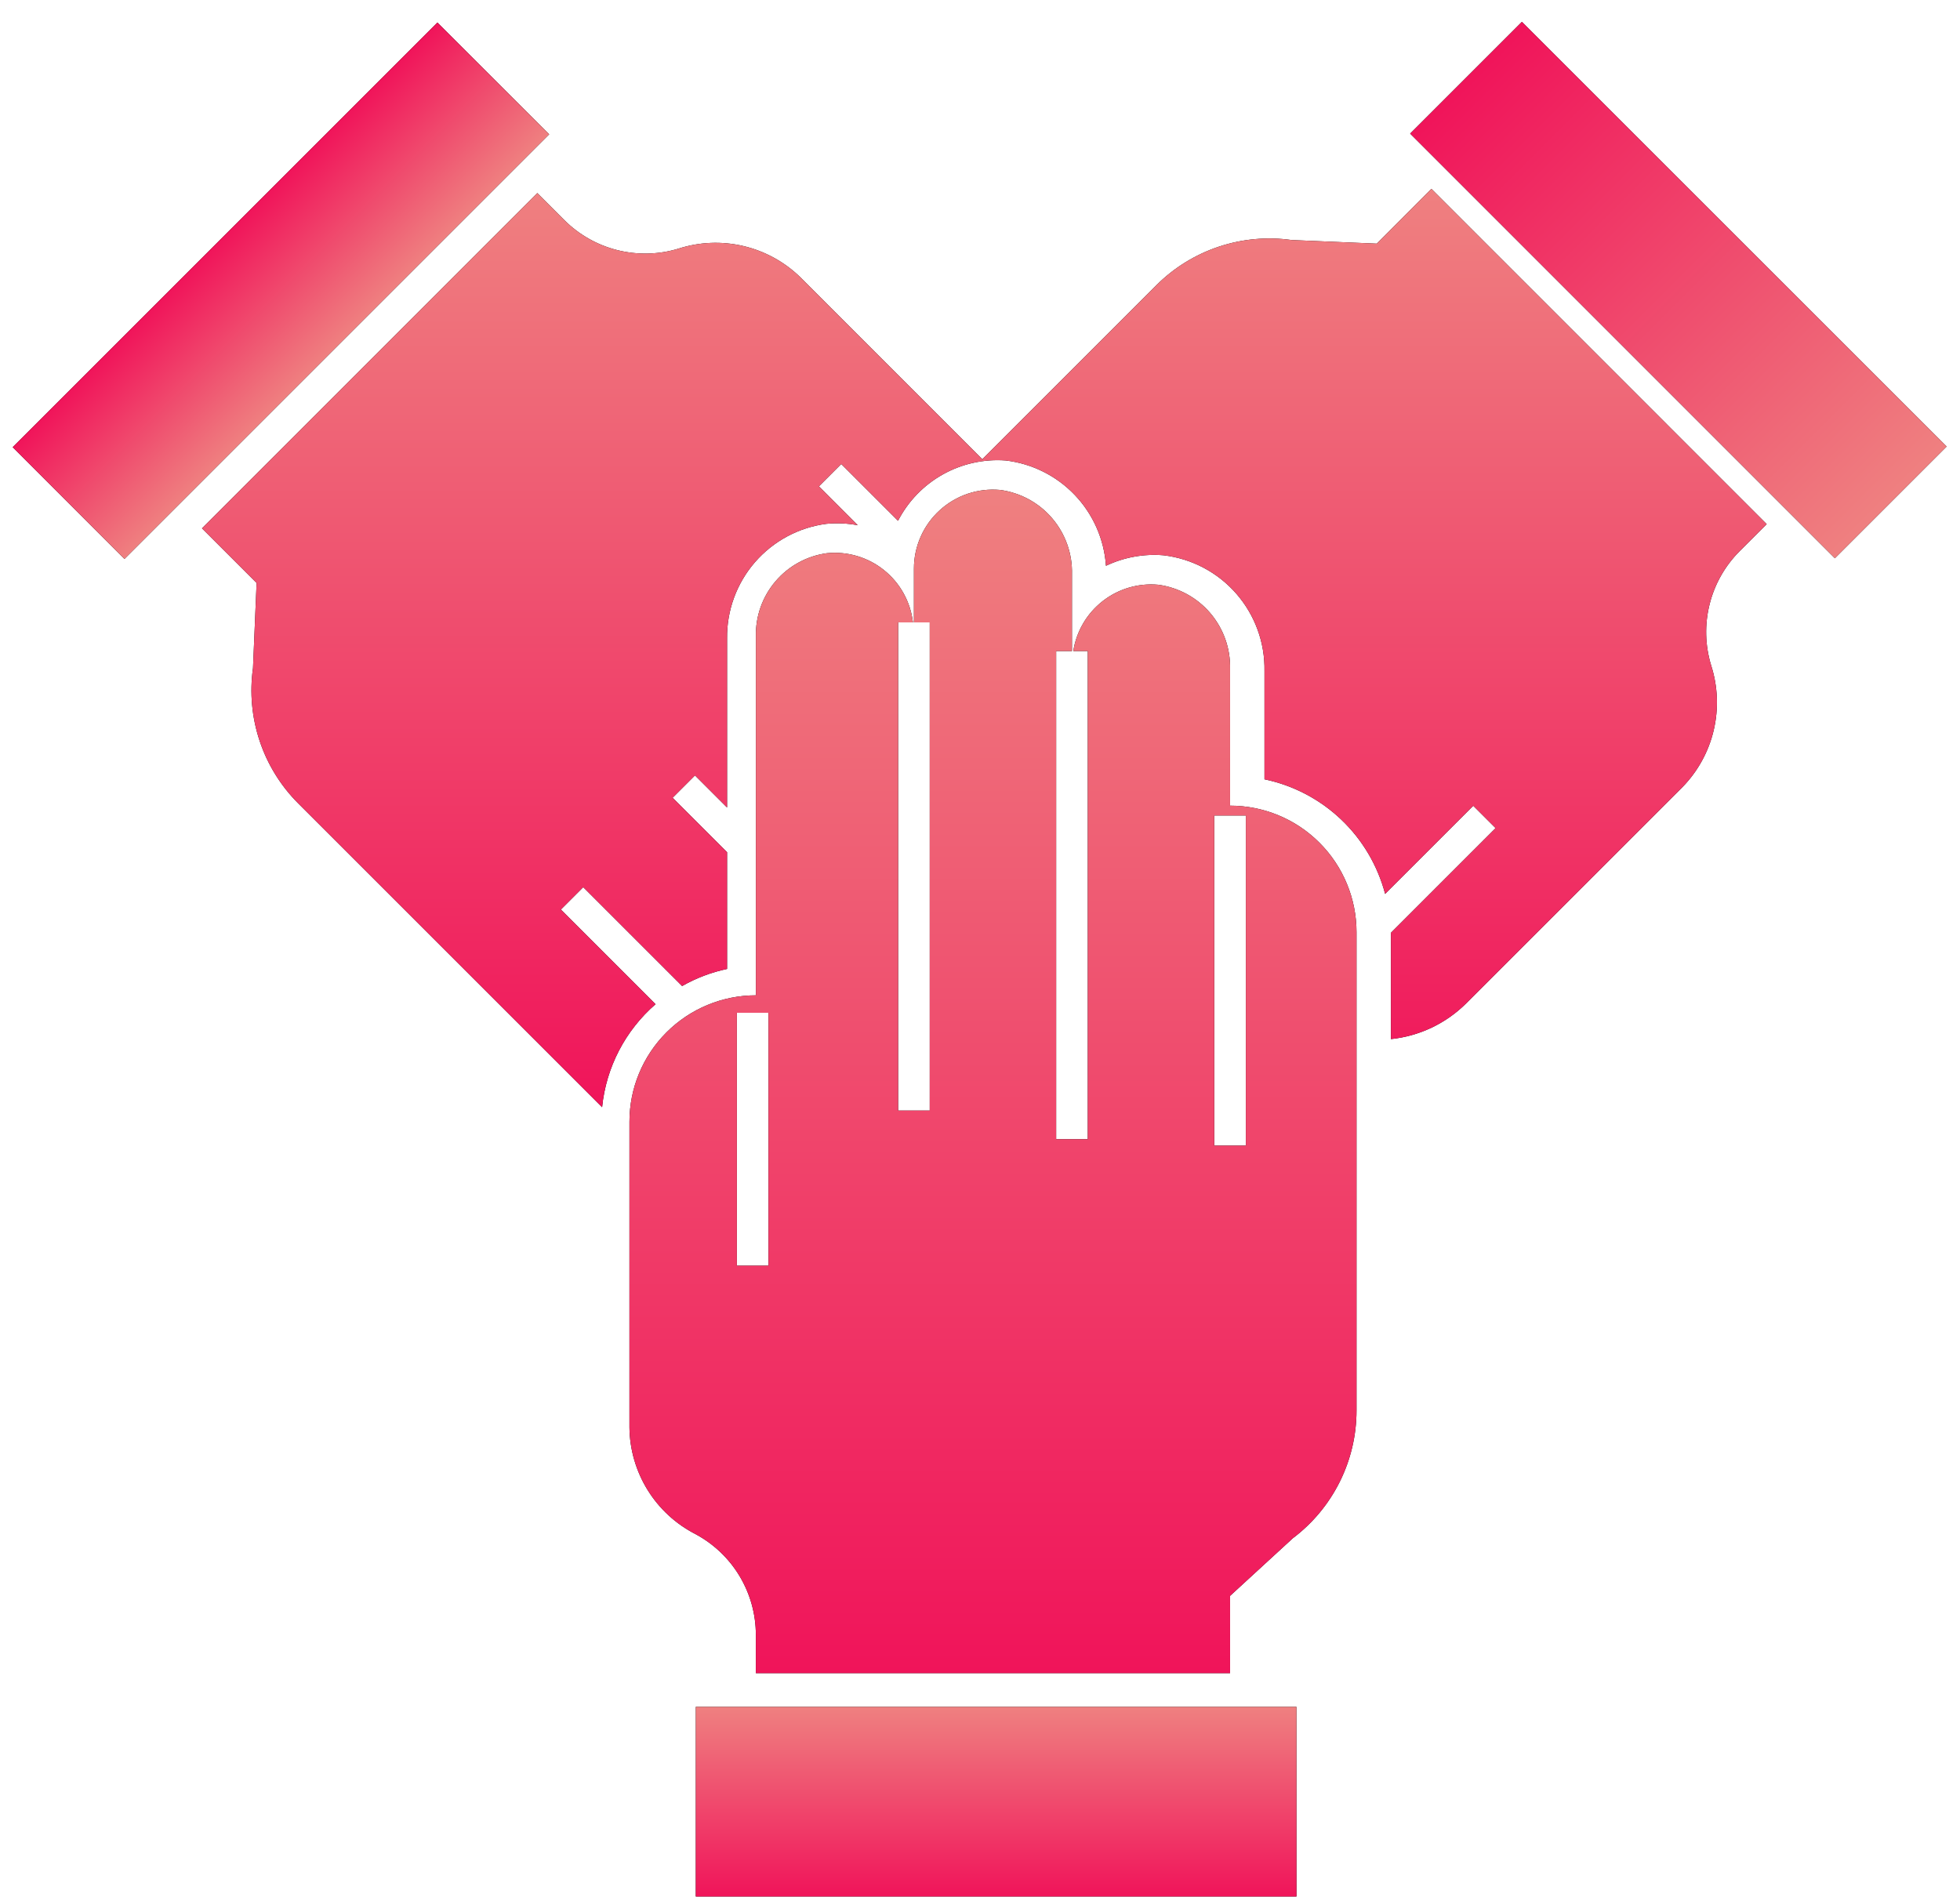
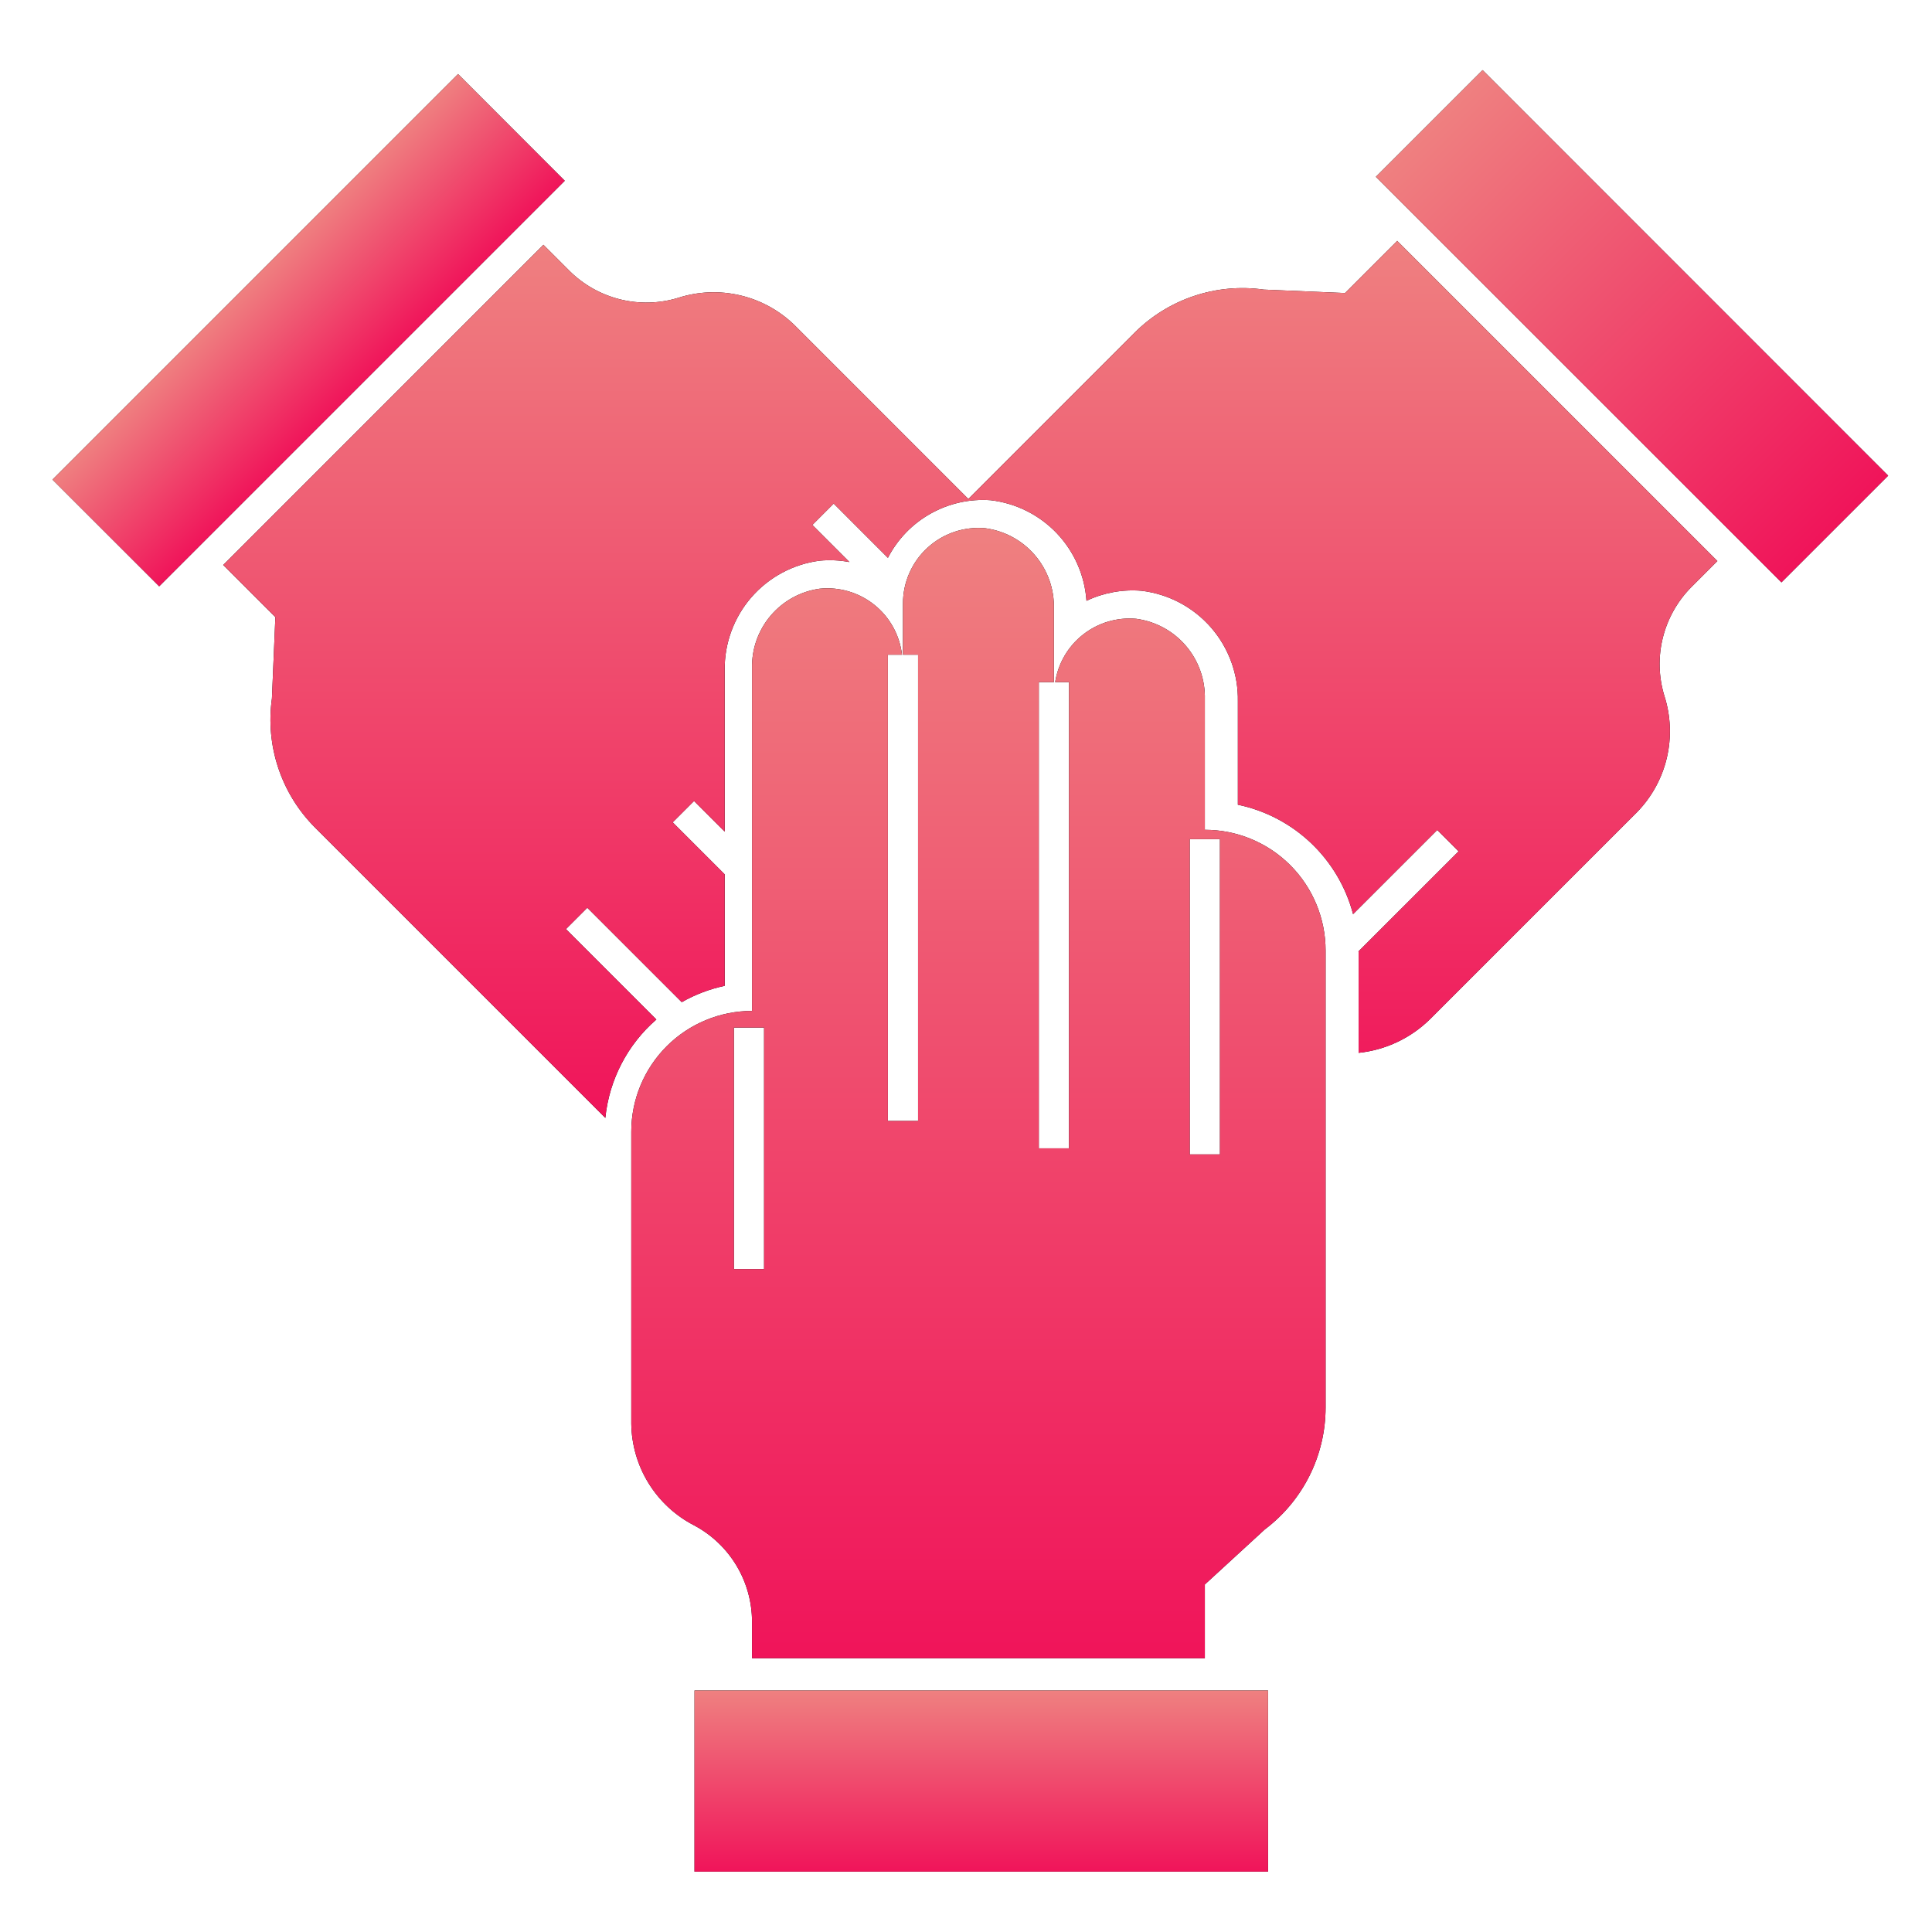
- <svg xmlns="http://www.w3.org/2000/svg" id="SVGDoc" width="62" height="60" version="1.1" viewBox="0 0 62 60">
+ <svg xmlns="http://www.w3.org/2000/svg" width="64" height="64" viewBox="0 0 64 64" fill="none">
+   <path d="M42.006 56H23.006V62H42.006V56Z" fill="black" />
+   <path d="M42.006 56H23.006V62H42.006V56Z" fill="url(#paint0_linear)" />
+   <path d="M15.173 2.452L1.738 15.887L5.273 19.423L18.708 5.988L15.173 2.452Z" fill="black" />
+   <path d="M15.173 2.452L1.738 15.887L5.273 19.423L18.708 5.988L15.173 2.452Z" fill="url(#paint1_linear)" />
+   <path d="M49.113 2.322L45.577 5.857L59.012 19.292L62.548 15.757L49.113 2.322Z" fill="black" />
+   <path d="M49.113 2.322L45.577 5.857L59.012 19.292L62.548 15.757L49.113 2.322Z" fill="url(#paint2_linear)" />
+   <path d="M44.556 9.707L41.865 9.593C41.089 9.483 40.298 9.555 39.555 9.804C38.812 10.052 38.136 10.47 37.582 11.024L32.077 16.529L26.324 10.775C25.824 10.287 25.201 9.944 24.521 9.784C23.841 9.624 23.131 9.652 22.466 9.866C21.839 10.057 21.172 10.074 20.535 9.915C19.899 9.755 19.319 9.427 18.855 8.963L18.001 8.109L7.394 18.716L9.122 20.444L9.008 23.135C8.899 23.911 8.971 24.702 9.22 25.445C9.468 26.189 9.886 26.864 10.44 27.418L20.052 37.031C20.181 35.769 20.785 34.603 21.743 33.772L18.748 30.777L19.455 30.07L22.584 33.198C23.027 32.945 23.507 32.763 24.006 32.657V28.963L22.284 27.241L22.991 26.534L24.006 27.549V22.199C23.995 21.315 24.309 20.457 24.888 19.789C25.467 19.121 26.271 18.689 27.148 18.574C27.479 18.542 27.813 18.557 28.139 18.619L26.91 17.39L27.617 16.682L29.413 18.479C29.731 17.862 30.223 17.353 30.828 17.014C31.433 16.674 32.125 16.52 32.816 16.57C33.651 16.668 34.426 17.054 35.006 17.663C35.585 18.271 35.934 19.064 35.991 19.902C36.559 19.632 37.189 19.518 37.816 19.57C38.708 19.677 39.527 20.111 40.117 20.788C40.706 21.465 41.023 22.336 41.006 23.233V26.657C41.916 26.847 42.755 27.287 43.429 27.927C44.103 28.568 44.586 29.383 44.822 30.282L47.611 27.494L48.318 28.201L45.002 31.516C45.002 31.53 45.006 31.543 45.006 31.557V34.877C45.904 34.783 46.744 34.385 47.385 33.748L54.225 26.908C54.713 26.409 55.056 25.785 55.216 25.105C55.376 24.426 55.347 23.715 55.134 23.05C54.943 22.423 54.926 21.756 55.085 21.12C55.245 20.484 55.573 19.903 56.037 19.439L56.891 18.585L46.284 7.979L44.556 9.707Z" fill="black" />
+   <path d="M44.556 9.707L41.865 9.593C41.089 9.483 40.298 9.555 39.555 9.804C38.812 10.052 38.136 10.47 37.582 11.024L32.077 16.529L26.324 10.775C25.824 10.287 25.201 9.944 24.521 9.784C23.841 9.624 23.131 9.652 22.466 9.866C21.839 10.057 21.172 10.074 20.535 9.915C19.899 9.755 19.319 9.427 18.855 8.963L18.001 8.109L7.394 18.716L9.122 20.444L9.008 23.135C8.899 23.911 8.971 24.702 9.22 25.445C9.468 26.189 9.886 26.864 10.44 27.418L20.052 37.031C20.181 35.769 20.785 34.603 21.743 33.772L18.748 30.777L19.455 30.07L22.584 33.198C23.027 32.945 23.507 32.763 24.006 32.657V28.963L22.284 27.241L22.991 26.534L24.006 27.549V22.199C23.995 21.315 24.309 20.457 24.888 19.789C25.467 19.121 26.271 18.689 27.148 18.574C27.479 18.542 27.813 18.557 28.139 18.619L26.91 17.39L27.617 16.682L29.413 18.479C29.731 17.862 30.223 17.353 30.828 17.014C31.433 16.674 32.125 16.52 32.816 16.57C33.651 16.668 34.426 17.054 35.006 17.663C35.585 18.271 35.934 19.064 35.991 19.902C36.559 19.632 37.189 19.518 37.816 19.57C38.708 19.677 39.527 20.111 40.117 20.788C40.706 21.465 41.023 22.336 41.006 23.233V26.657C41.916 26.847 42.755 27.287 43.429 27.927C44.103 28.568 44.586 29.383 44.822 30.282L47.611 27.494L48.318 28.201L45.002 31.516C45.002 31.53 45.006 31.543 45.006 31.557V34.877C45.904 34.783 46.744 34.385 47.385 33.748L54.225 26.908C54.713 26.409 55.056 25.785 55.216 25.105C55.376 24.426 55.347 23.715 55.134 23.05C54.943 22.423 54.926 21.756 55.085 21.12C55.245 20.484 55.573 19.903 56.037 19.439L56.891 18.585L46.284 7.979L44.556 9.707Z" fill="url(#paint3_linear)" />
+   <path d="M29.88 21.689C29.804 21.04 29.476 20.446 28.966 20.037C28.456 19.627 27.805 19.435 27.155 19.501C26.523 19.588 25.946 19.904 25.533 20.389C25.119 20.874 24.899 21.494 24.912 22.131V33.488C23.852 33.488 22.834 33.909 22.084 34.659C21.334 35.41 20.912 36.427 20.912 37.488V47.161C20.921 47.86 21.119 48.543 21.486 49.136C21.854 49.73 22.376 50.213 22.998 50.532C23.576 50.841 24.06 51.301 24.397 51.863C24.734 52.425 24.912 53.068 24.912 53.724V54.931H39.912V52.488L41.896 50.666C42.522 50.194 43.03 49.584 43.38 48.883C43.73 48.181 43.912 47.408 43.912 46.624V31.488C43.912 30.427 43.491 29.41 42.741 28.659C41.991 27.909 40.973 27.488 39.912 27.488V23.165C39.929 22.518 39.706 21.887 39.286 21.395C38.866 20.902 38.278 20.583 37.636 20.498C37.006 20.442 36.379 20.628 35.881 21.018C35.383 21.407 35.051 21.972 34.954 22.597H35.412V38.04H34.412V22.597H34.912V20.165C34.929 19.518 34.706 18.887 34.286 18.395C33.866 17.902 33.278 17.583 32.636 17.498C32.29 17.467 31.942 17.508 31.613 17.619C31.284 17.73 30.982 17.908 30.726 18.143C30.469 18.377 30.265 18.662 30.125 18.98C29.985 19.297 29.912 19.641 29.912 19.988V21.689H30.412V37.133H29.412V21.689H29.88ZM25.311 42.04H24.311V34.04H25.311V42.04ZM39.412 27.798H40.412V38.242H39.412V27.798Z" fill="black" />
+   <path d="M29.88 21.689C29.804 21.04 29.476 20.446 28.966 20.037C28.456 19.627 27.805 19.435 27.155 19.501C26.523 19.588 25.946 19.904 25.533 20.389C25.119 20.874 24.899 21.494 24.912 22.131V33.488C23.852 33.488 22.834 33.909 22.084 34.659C21.334 35.41 20.912 36.427 20.912 37.488V47.161C20.921 47.86 21.119 48.543 21.486 49.136C21.854 49.73 22.376 50.213 22.998 50.532C23.576 50.841 24.06 51.301 24.397 51.863C24.734 52.425 24.912 53.068 24.912 53.724V54.931H39.912V52.488L41.896 50.666C42.522 50.194 43.03 49.584 43.38 48.883C43.73 48.181 43.912 47.408 43.912 46.624V31.488C43.912 30.427 43.491 29.41 42.741 28.659C41.991 27.909 40.973 27.488 39.912 27.488V23.165C39.929 22.518 39.706 21.887 39.286 21.395C38.866 20.902 38.278 20.583 37.636 20.498C37.006 20.442 36.379 20.628 35.881 21.018C35.383 21.407 35.051 21.972 34.954 22.597H35.412V38.04H34.412V22.597H34.912V20.165C34.929 19.518 34.706 18.887 34.286 18.395C33.866 17.902 33.278 17.583 32.636 17.498C32.29 17.467 31.942 17.508 31.613 17.619C31.284 17.73 30.982 17.908 30.726 18.143C30.469 18.377 30.265 18.662 30.125 18.98C29.985 19.297 29.912 19.641 29.912 19.988V21.689H30.412V37.133H29.412V21.689H29.88ZM25.311 42.04H24.311V34.04H25.311V42.04ZM39.412 27.798H40.412V38.242H39.412V27.798Z" fill="url(#paint4_linear)" />
  <defs>
-     <linearGradient id="LinearGradient1148" gradientUnits="userSpaceOnUse" x1="31.51" y1="54" x2="31.51" y2="60">
-       <stop stop-opacity="1" stop-color="#ef8080" offset="0" />
-       <stop stop-opacity="1" stop-color="#f0145a" offset="1" />
+     <linearGradient id="paint0_linear" x1="32.506" y1="56" x2="32.506" y2="62" gradientUnits="userSpaceOnUse">
+       <stop stop-color="#EF8080" />
+       <stop offset="1" stop-color="#F0145A" />
    </linearGradient>
-     <linearGradient id="LinearGradient1157" gradientUnits="userSpaceOnUse" x1="9.22" y1="6.44" x2="9.22" y2="11.44">
-       <stop stop-opacity="1" stop-color="#ef8080" offset="0" />
-       <stop stop-opacity="1" stop-color="#f0145a" offset="1" />
+     <linearGradient id="paint1_linear" x1="8.455" y1="9.17" x2="11.991" y2="12.705" gradientUnits="userSpaceOnUse">
+       <stop stop-color="#EF8080" />
+       <stop offset="1" stop-color="#F0145A" />
    </linearGradient>
-     <linearGradient id="LinearGradient1166" gradientUnits="userSpaceOnUse" x1="53.06" y1="-0.69" x2="53.06" y2="18.31">
-       <stop stop-opacity="1" stop-color="#ef8080" offset="0" />
-       <stop stop-opacity="1" stop-color="#f0145a" offset="1" />
+     <linearGradient id="paint2_linear" x1="47.345" y1="4.09" x2="60.78" y2="17.525" gradientUnits="userSpaceOnUse">
+       <stop stop-color="#EF8080" />
+       <stop offset="1" stop-color="#F0145A" />
    </linearGradient>
-     <linearGradient id="LinearGradient1175" gradientUnits="userSpaceOnUse" x1="31.14" y1="5.98" x2="31.14" y2="35.03">
-       <stop stop-opacity="1" stop-color="#ef8080" offset="0" />
-       <stop stop-opacity="1" stop-color="#f0145a" offset="1" />
+     <linearGradient id="paint3_linear" x1="32.143" y1="7.979" x2="32.143" y2="37.031" gradientUnits="userSpaceOnUse">
+       <stop stop-color="#EF8080" />
+       <stop offset="1" stop-color="#F0145A" />
    </linearGradient>
-     <linearGradient id="LinearGradient1184" gradientUnits="userSpaceOnUse" x1="31.41" y1="15.49" x2="31.41" y2="52.93">
-       <stop stop-opacity="1" stop-color="#ef8080" offset="0" />
-       <stop stop-opacity="1" stop-color="#f0145a" offset="1" />
+     <linearGradient id="paint4_linear" x1="32.412" y1="17.488" x2="32.412" y2="54.931" gradientUnits="userSpaceOnUse">
+       <stop stop-color="#EF8080" />
+       <stop offset="1" stop-color="#F0145A" />
    </linearGradient>
  </defs>
-   <g>
-     <g>
-       <path d="M41.01,54v0h-19v0v6v0h19v0z" fill="#000000" fill-opacity="1" />
-       <path d="M41.01,54v0h-19v0v6v0h19v0z" fill="url(#LinearGradient1148)" />
-     </g>
-     <g transform="rotate(135 9 9)">
-       <path d="M-0.28,11.44v0h19v0v-5v0h-19v0z" fill="#000000" fill-opacity="1" />
-       <path d="M-0.28,11.44v0h19v0v-5v0h-19v0z" fill="url(#LinearGradient1157)" />
-     </g>
-     <g transform="rotate(135 53 9)">
-       <path d="M50.56,18.31v0h5v0v-19v0h-5v0z" fill="#000000" fill-opacity="1" />
-       <path d="M50.56,18.31v0h5v0v-19v0h-5v0z" fill="url(#LinearGradient1166)" />
-     </g>
-     <g>
-       <path d="M43.552,7.708v0l-2.691,-0.114c-0.776,-0.11 -1.567,-0.037 -2.31,0.211c-0.743,0.248 -1.419,0.666 -1.973,1.22l-5.505,5.504v0l-5.753,-5.754c-0.5,-0.488 -1.123,-0.831 -1.803,-0.991c-0.68,-0.16 -1.39,-0.132 -2.055,0.082c-0.627,0.191 -1.294,0.207 -1.931,0.048c-0.636,-0.159 -1.217,-0.488 -1.681,-0.952l-0.854,-0.854v0l-10.607,10.607v0l1.728,1.728v0l-0.114,2.691c-0.11,0.776 -0.037,1.567 0.211,2.31c0.248,0.743 0.666,1.419 1.22,1.973l9.612,9.612c0.128,-1.262 0.733,-2.427 1.691,-3.259l-2.995,-2.995v0l0.707,-0.707v0l3.128,3.128c0.443,-0.253 0.923,-0.435 1.422,-0.541v-3.694v0l-1.722,-1.722v0l0.707,-0.707v0l1.015,1.015v0v-5.35c-0.011,-0.884 0.303,-1.742 0.882,-2.41c0.579,-0.668 1.384,-1.101 2.261,-1.215c0.331,-0.032 0.664,-0.017 0.991,0.045l-1.229,-1.23v0l0.707,-0.707v0l1.796,1.796c0.318,-0.616 0.81,-1.126 1.415,-1.465c0.605,-0.339 1.296,-0.493 1.988,-0.443c0.835,0.098 1.609,0.484 2.189,1.093c0.58,0.609 0.928,1.401 0.986,2.239c0.568,-0.27 1.198,-0.385 1.825,-0.332c0.891,0.107 1.711,0.54 2.3,1.217c0.589,0.677 0.906,1.548 0.889,2.446v3.424c0.91,0.19 1.749,0.63 2.423,1.27c0.674,0.64 1.156,1.456 1.393,2.355l2.788,-2.788v0l0.707,0.707v0l-3.315,3.315c0,0.014 0.004,0.026 0.004,0.04v3.32c0.898,-0.094 1.738,-0.492 2.379,-1.129l6.84,-6.84c0.488,-0.499 0.831,-1.123 0.991,-1.802c0.16,-0.68 0.132,-1.39 -0.082,-2.055c-0.191,-0.627 -0.207,-1.295 -0.048,-1.931c0.159,-0.636 0.488,-1.217 0.952,-1.681l0.854,-0.854v0l-10.607,-10.607v0z" fill="#000000" fill-opacity="1" />
-       <path d="M43.552,7.708v0l-2.691,-0.114c-0.776,-0.11 -1.567,-0.037 -2.31,0.211c-0.743,0.248 -1.419,0.666 -1.973,1.22l-5.505,5.504v0l-5.753,-5.754c-0.5,-0.488 -1.123,-0.831 -1.803,-0.991c-0.68,-0.16 -1.39,-0.132 -2.055,0.082c-0.627,0.191 -1.294,0.207 -1.931,0.048c-0.636,-0.159 -1.217,-0.488 -1.681,-0.952l-0.854,-0.854v0l-10.607,10.607v0l1.728,1.728v0l-0.114,2.691c-0.11,0.776 -0.037,1.567 0.211,2.31c0.248,0.743 0.666,1.419 1.22,1.973l9.612,9.612c0.128,-1.262 0.733,-2.427 1.691,-3.259l-2.995,-2.995v0l0.707,-0.707v0l3.128,3.128c0.443,-0.253 0.923,-0.435 1.422,-0.541v-3.694v0l-1.722,-1.722v0l0.707,-0.707v0l1.015,1.015v0v-5.35c-0.011,-0.884 0.303,-1.742 0.882,-2.41c0.579,-0.668 1.384,-1.101 2.261,-1.215c0.331,-0.032 0.664,-0.017 0.991,0.045l-1.229,-1.23v0l0.707,-0.707v0l1.796,1.796c0.318,-0.616 0.81,-1.126 1.415,-1.465c0.605,-0.339 1.296,-0.493 1.988,-0.443c0.835,0.098 1.609,0.484 2.189,1.093c0.58,0.609 0.928,1.401 0.986,2.239c0.568,-0.27 1.198,-0.385 1.825,-0.332c0.891,0.107 1.711,0.54 2.3,1.217c0.589,0.677 0.906,1.548 0.889,2.446v3.424c0.91,0.19 1.749,0.63 2.423,1.27c0.674,0.64 1.156,1.456 1.393,2.355l2.788,-2.788v0l0.707,0.707v0l-3.315,3.315c0,0.014 0.004,0.026 0.004,0.04v3.32c0.898,-0.094 1.738,-0.492 2.379,-1.129l6.84,-6.84c0.488,-0.499 0.831,-1.123 0.991,-1.802c0.16,-0.68 0.132,-1.39 -0.082,-2.055c-0.191,-0.627 -0.207,-1.295 -0.048,-1.931c0.159,-0.636 0.488,-1.217 0.952,-1.681l0.854,-0.854v0l-10.607,-10.607v0z" fill="url(#LinearGradient1175)" />
-     </g>
-     <g>
-       <path d="M28.41,19.692v15.443h1v-15.443h-0.5v-1.702c0,-0.347 0.072,-0.691 0.212,-1.008c0.14,-0.318 0.345,-0.603 0.601,-0.837c0.256,-0.234 0.558,-0.413 0.887,-0.524c0.329,-0.111 0.677,-0.152 1.023,-0.121c0.642,0.085 1.23,0.405 1.65,0.897c0.42,0.493 0.643,1.123 0.626,1.77v2.431h-0.5v15.443h1v-15.443h-0.458c0.097,-0.625 0.429,-1.189 0.927,-1.579c0.498,-0.39 1.126,-0.576 1.756,-0.52c0.642,0.085 1.23,0.405 1.65,0.897c0.42,0.493 0.643,1.123 0.626,1.77v4.323c1.061,0 2.078,0.421 2.828,1.172c0.75,0.75 1.172,1.768 1.172,2.828v15.137c0,0.784 -0.182,1.557 -0.532,2.258c-0.35,0.701 -0.858,1.312 -1.484,1.783l-1.984,1.822v2.444h-15v-1.208c0,-0.656 -0.178,-1.299 -0.515,-1.861c-0.337,-0.562 -0.821,-1.022 -1.399,-1.331c-0.621,-0.319 -1.144,-0.801 -1.511,-1.395c-0.367,-0.594 -0.566,-1.277 -0.574,-1.975v-9.674c0,-1.061 0.421,-2.078 1.172,-2.828c0.75,-0.75 1.768,-1.172 2.828,-1.172v-11.357c-0.014,-0.637 0.207,-1.257 0.621,-1.742c0.413,-0.485 0.991,-0.801 1.622,-0.888c0.651,-0.066 1.301,0.126 1.811,0.536c0.51,0.41 0.838,1.003 0.914,1.653zM24.309,32.042h-1v8h1zM38.41,36.244h1v-10.443h-1z" fill="#000000" fill-opacity="1" />
-       <path d="M28.41,19.692v15.443h1v-15.443h-0.5v-1.702c0,-0.347 0.072,-0.691 0.212,-1.008c0.14,-0.318 0.345,-0.603 0.601,-0.837c0.256,-0.234 0.558,-0.413 0.887,-0.524c0.329,-0.111 0.677,-0.152 1.023,-0.121c0.642,0.085 1.23,0.405 1.65,0.897c0.42,0.493 0.643,1.123 0.626,1.77v2.431h-0.5v15.443h1v-15.443h-0.458c0.097,-0.625 0.429,-1.189 0.927,-1.579c0.498,-0.39 1.126,-0.576 1.756,-0.52c0.642,0.085 1.23,0.405 1.65,0.897c0.42,0.493 0.643,1.123 0.626,1.77v4.323c1.061,0 2.078,0.421 2.828,1.172c0.75,0.75 1.172,1.768 1.172,2.828v15.137c0,0.784 -0.182,1.557 -0.532,2.258c-0.35,0.701 -0.858,1.312 -1.484,1.783l-1.984,1.822v2.444h-15v-1.208c0,-0.656 -0.178,-1.299 -0.515,-1.861c-0.337,-0.562 -0.821,-1.022 -1.399,-1.331c-0.621,-0.319 -1.144,-0.801 -1.511,-1.395c-0.367,-0.594 -0.566,-1.277 -0.574,-1.975v-9.674c0,-1.061 0.421,-2.078 1.172,-2.828c0.75,-0.75 1.768,-1.172 2.828,-1.172v-11.357c-0.014,-0.637 0.207,-1.257 0.621,-1.742c0.413,-0.485 0.991,-0.801 1.622,-0.888c0.651,-0.066 1.301,0.126 1.811,0.536c0.51,0.41 0.838,1.003 0.914,1.653zM24.309,32.042h-1v8h1zM38.41,36.244h1v-10.443h-1z" fill="url(#LinearGradient1184)" />
-     </g>
-   </g>
</svg>
